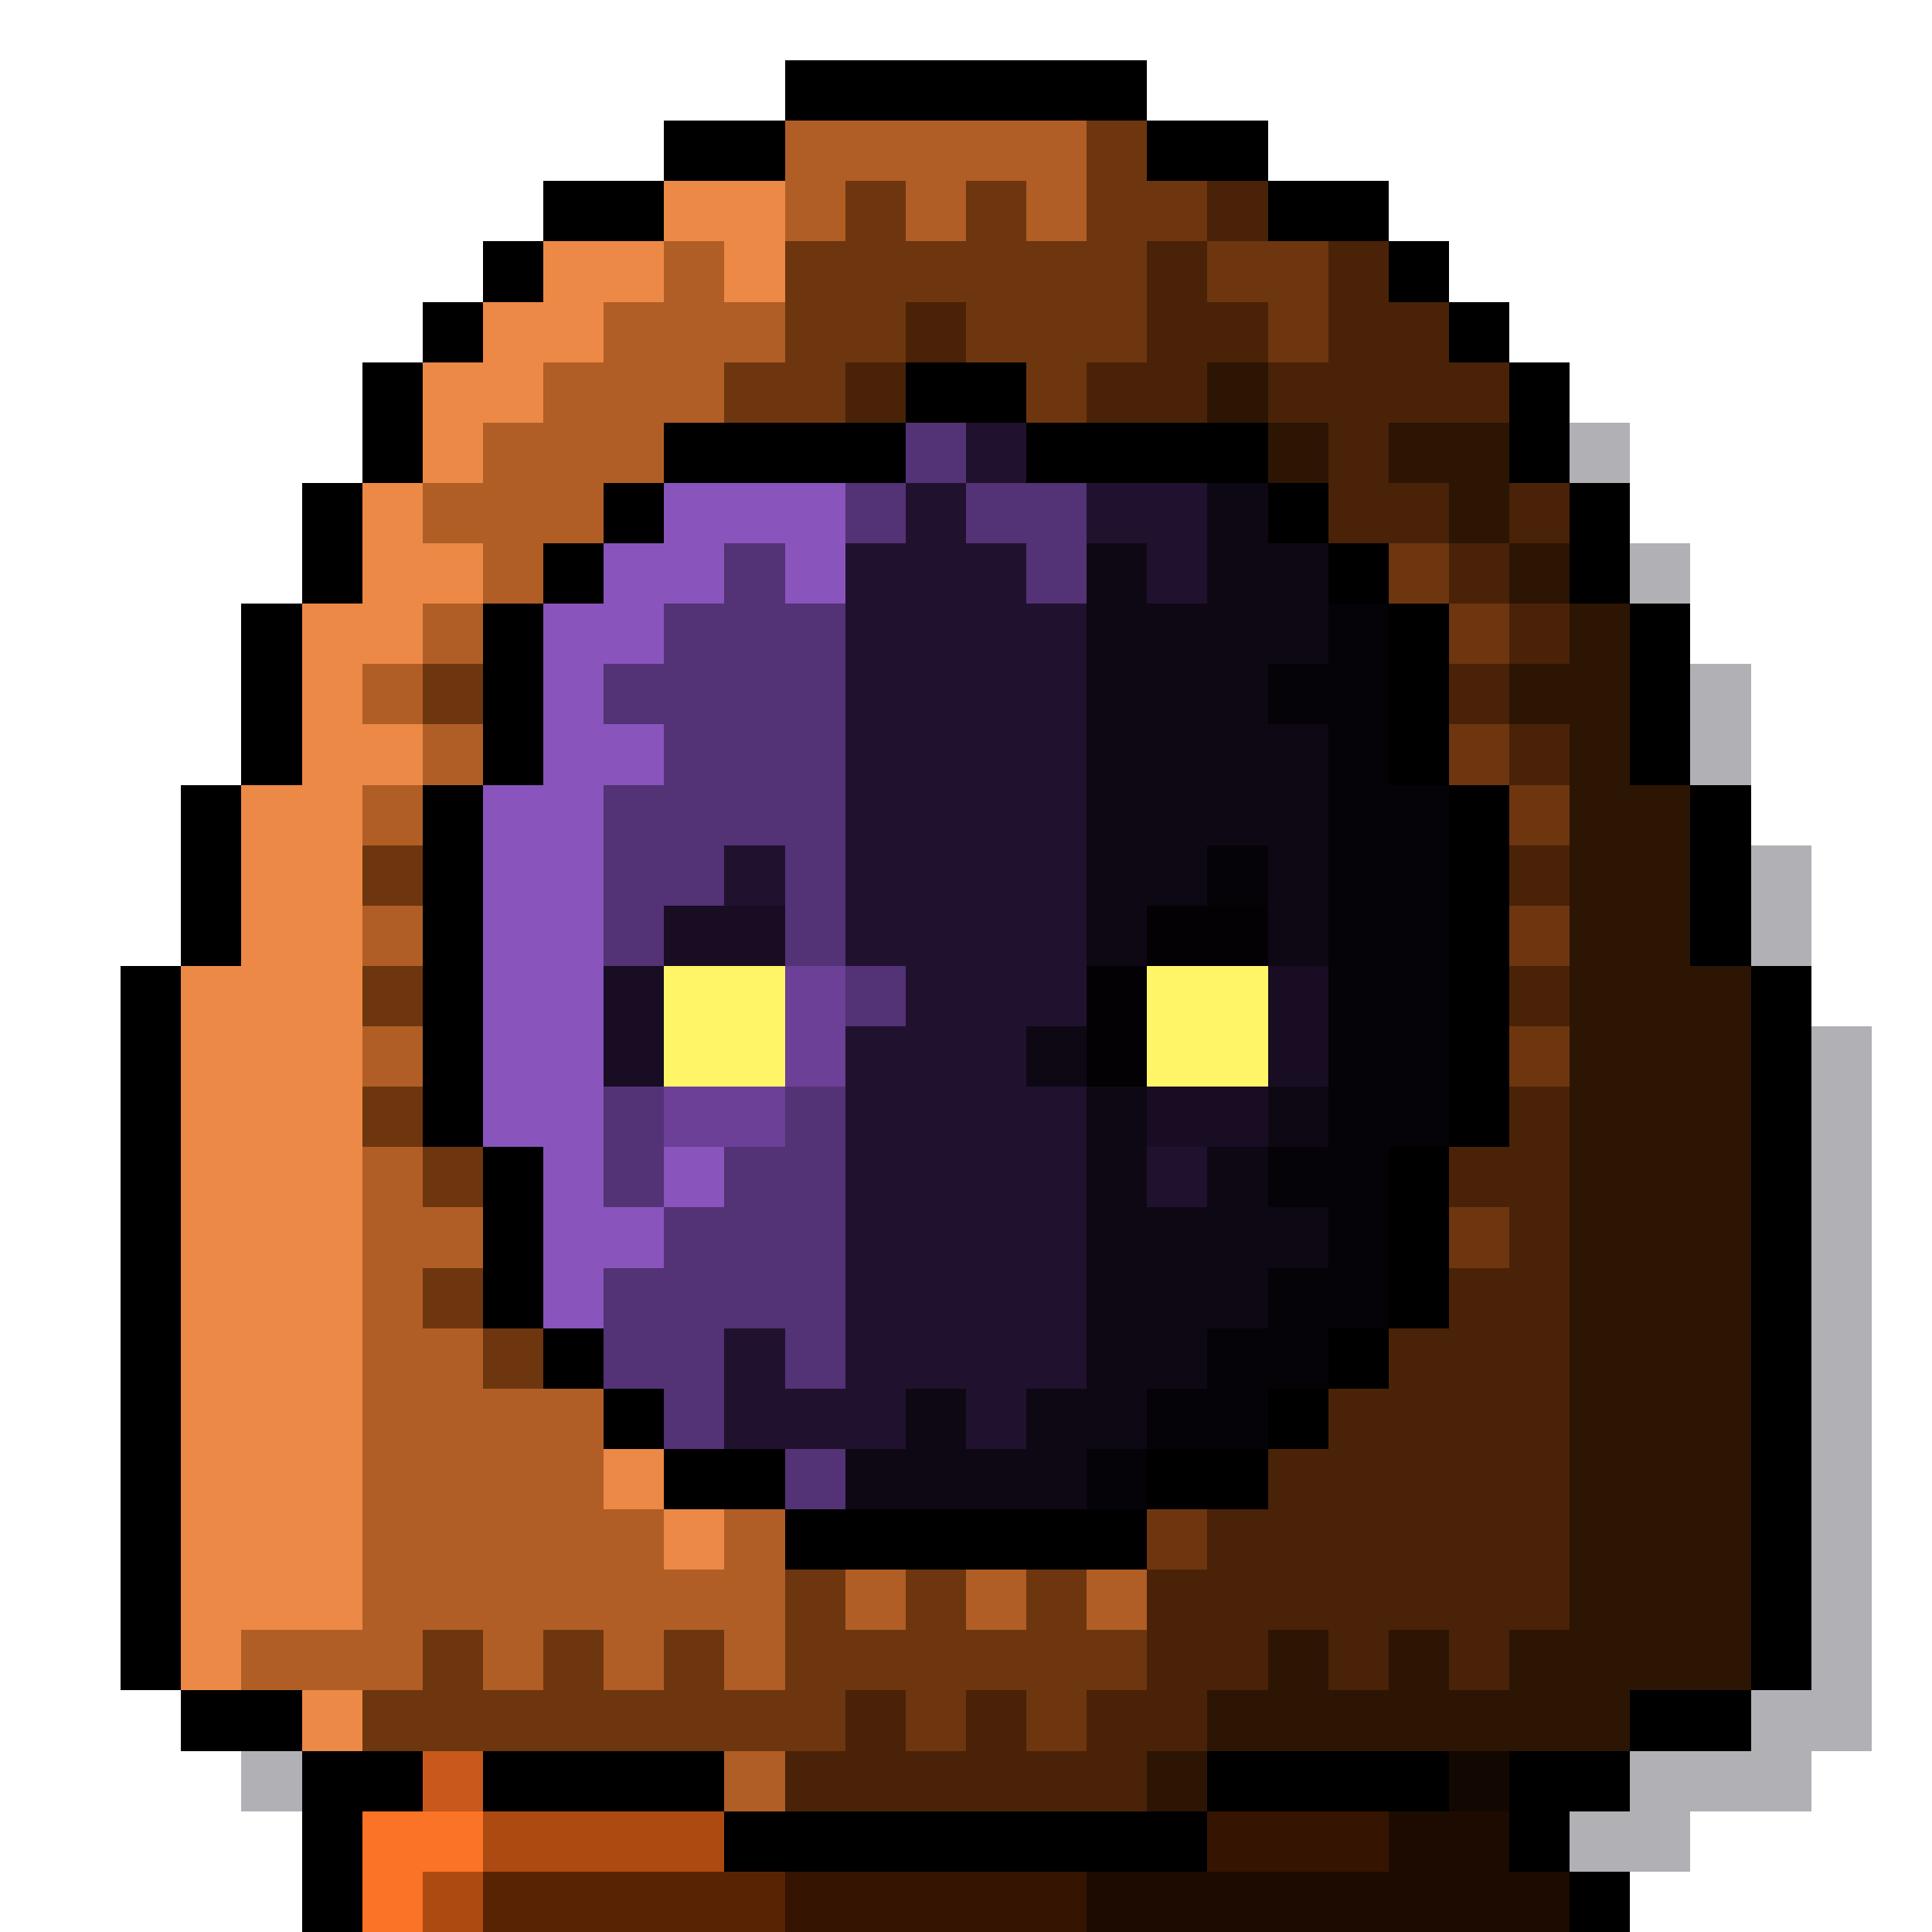
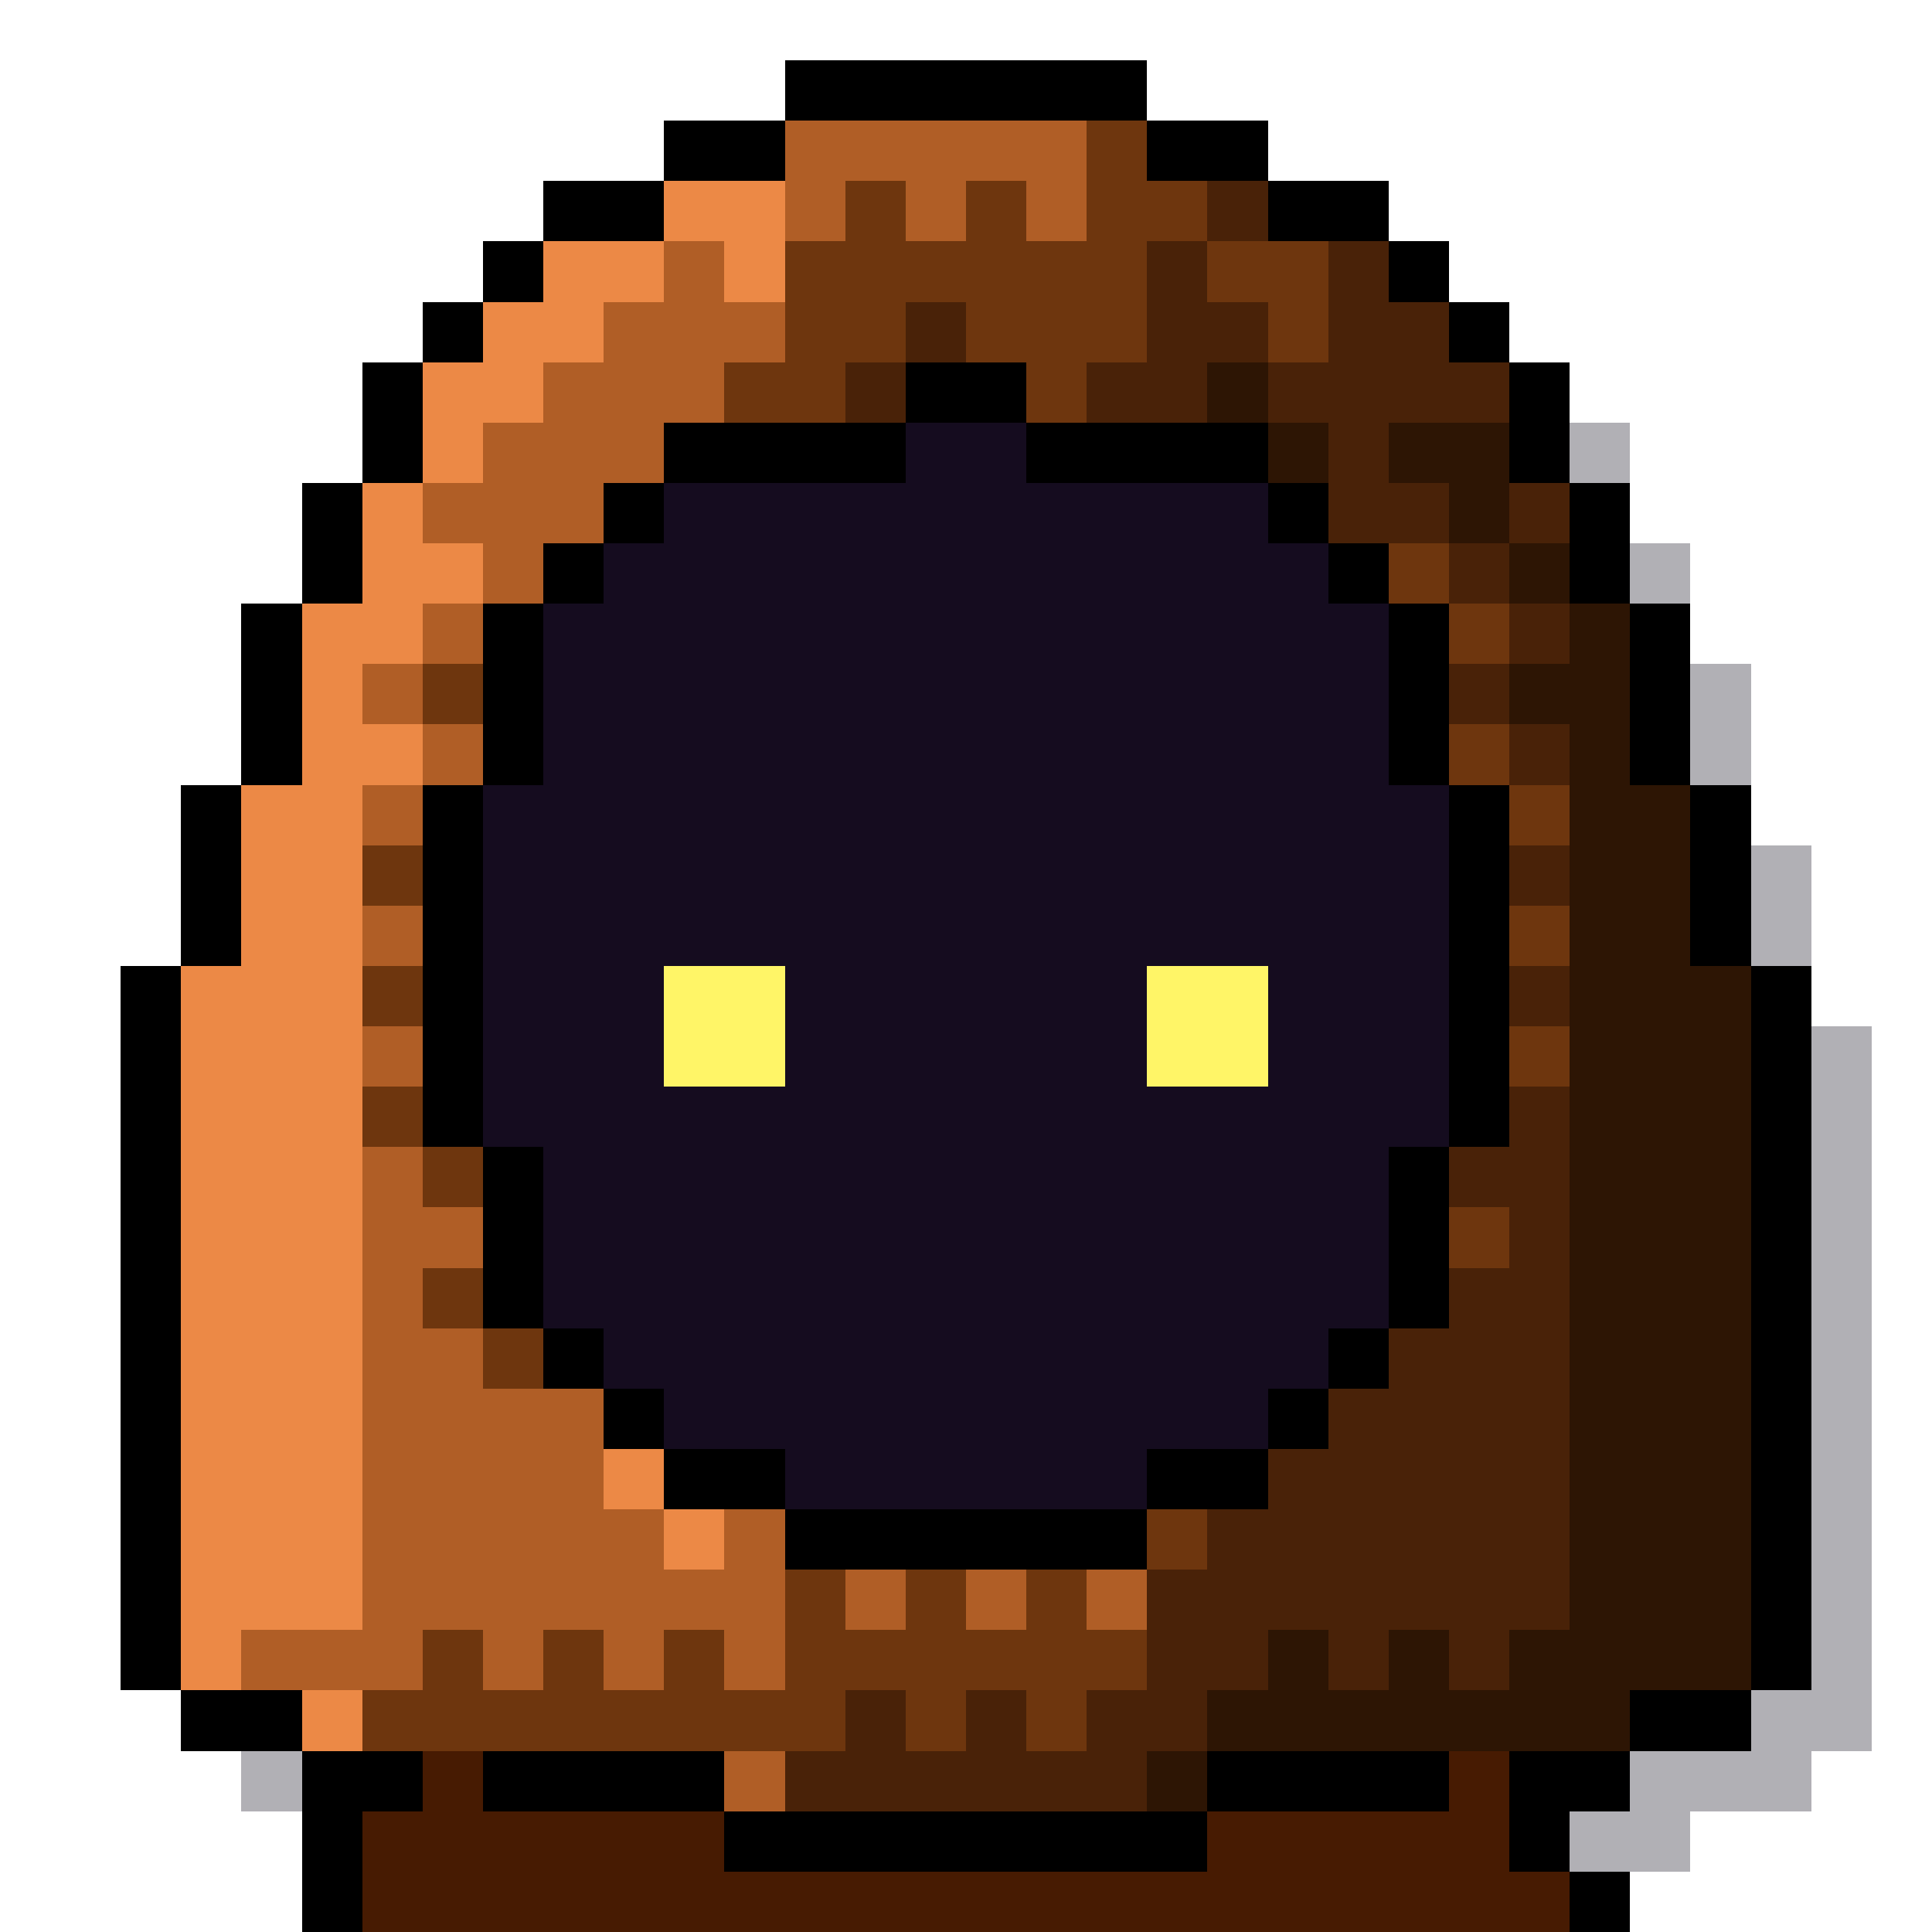
<svg xmlns="http://www.w3.org/2000/svg" viewBox="0 0 32 32" shape-rendering="crispEdges">
  <path fill="#0b0816" fill-opacity=".32" d="M26 7h1v1h-1zM27 9h1v1h-1zM28 11h1v1h-1zM28 12h1v1h-1zM29 14h1v1h-1zM29 15h1v1h-1zM30 17h1v1h-1zM30 18h1v1h-1zM30 19h1v1h-1zM30 20h1v1h-1zM30 21h1v1h-1zM30 22h1v1h-1zM30 23h1v1h-1zM30 24h1v1h-1zM30 25h1v1h-1zM30 26h1v1h-1zM30 27h1v1h-1zM29 28h2v1h-2zM4 29h1v1h-1zM27 29h3v1h-3zM26 30h2v1h-2z" />
  <path fill="#000000" d="M13 1h6v1h-6zM11 2h2v1h-2zM19 2h2v1h-2zM9 3h2v1h-2zM21 3h2v1h-2zM8 4h1v1h-1zM23 4h1v1h-1zM7 5h1v1h-1zM24 5h1v1h-1zM6 6h1v1h-1zM15 6h2v1h-2zM25 6h1v1h-1zM6 7h1v1h-1zM11 7h4v1h-4zM17 7h4v1h-4zM25 7h1v1h-1zM5 8h1v1h-1zM10 8h1v1h-1zM21 8h1v1h-1zM26 8h1v1h-1zM5 9h1v1h-1zM9 9h1v1h-1zM22 9h1v1h-1zM26 9h1v1h-1zM4 10h1v1h-1zM8 10h1v1h-1zM23 10h1v1h-1zM27 10h1v1h-1zM4 11h1v1h-1zM8 11h1v1h-1zM23 11h1v1h-1zM27 11h1v1h-1zM4 12h1v1h-1zM8 12h1v1h-1zM23 12h1v1h-1zM27 12h1v1h-1zM3 13h1v1h-1zM7 13h1v1h-1zM24 13h1v1h-1zM28 13h1v1h-1zM3 14h1v1h-1zM7 14h1v1h-1zM24 14h1v1h-1zM28 14h1v1h-1zM3 15h1v1h-1zM7 15h1v1h-1zM24 15h1v1h-1zM28 15h1v1h-1zM2 16h1v1h-1zM7 16h1v1h-1zM24 16h1v1h-1zM29 16h1v1h-1zM2 17h1v1h-1zM7 17h1v1h-1zM24 17h1v1h-1zM29 17h1v1h-1zM2 18h1v1h-1zM7 18h1v1h-1zM24 18h1v1h-1zM29 18h1v1h-1zM2 19h1v1h-1zM8 19h1v1h-1zM23 19h1v1h-1zM29 19h1v1h-1zM2 20h1v1h-1zM8 20h1v1h-1zM23 20h1v1h-1zM29 20h1v1h-1zM2 21h1v1h-1zM8 21h1v1h-1zM23 21h1v1h-1zM29 21h1v1h-1zM2 22h1v1h-1zM9 22h1v1h-1zM22 22h1v1h-1zM29 22h1v1h-1zM2 23h1v1h-1zM10 23h1v1h-1zM21 23h1v1h-1zM29 23h1v1h-1zM2 24h1v1h-1zM11 24h2v1h-2zM19 24h2v1h-2zM29 24h1v1h-1zM2 25h1v1h-1zM13 25h6v1h-6zM29 25h1v1h-1zM2 26h1v1h-1zM29 26h1v1h-1zM2 27h1v1h-1zM29 27h1v1h-1zM3 28h2v1h-2zM27 28h2v1h-2zM5 29h2v1h-2zM8 29h4v1h-4zM20 29h4v1h-4zM25 29h2v1h-2zM5 30h1v1h-1zM12 30h8v1h-8zM25 30h1v1h-1zM5 31h1v1h-1zM26 31h1v1h-1z" />
  <path fill="#b05e26" d="M13 2h5v1h-5zM13 3h1v1h-1zM15 3h1v1h-1zM17 3h1v1h-1zM11 4h1v1h-1zM10 5h3v1h-3zM9 6h3v1h-3zM8 7h3v1h-3zM7 8h3v1h-3zM8 9h1v1h-1zM7 10h1v1h-1zM6 11h1v1h-1zM7 12h1v1h-1zM6 13h1v1h-1zM6 15h1v1h-1zM6 17h1v1h-1zM6 19h1v1h-1zM6 20h2v1h-2zM6 21h1v1h-1zM6 22h2v1h-2zM6 23h4v1h-4zM6 24h4v1h-4zM6 25h5v1h-5zM12 25h1v1h-1zM6 26h7v1h-7zM14 26h1v1h-1zM16 26h1v1h-1zM18 26h1v1h-1zM4 27h3v1h-3zM8 27h1v1h-1zM10 27h1v1h-1zM12 27h1v1h-1zM12 29h1v1h-1z" />
  <path fill="#6e360e" d="M18 2h1v1h-1zM14 3h1v1h-1zM16 3h1v1h-1zM18 3h2v1h-2zM13 4h6v1h-6zM20 4h2v1h-2zM13 5h2v1h-2zM16 5h3v1h-3zM21 5h1v1h-1zM12 6h2v1h-2zM17 6h1v1h-1zM23 9h1v1h-1zM24 10h1v1h-1zM7 11h1v1h-1zM24 12h1v1h-1zM25 13h1v1h-1zM6 14h1v1h-1zM25 15h1v1h-1zM6 16h1v1h-1zM25 17h1v1h-1zM6 18h1v1h-1zM7 19h1v1h-1zM24 20h1v1h-1zM7 21h1v1h-1zM8 22h1v1h-1zM19 25h1v1h-1zM13 26h1v1h-1zM15 26h1v1h-1zM17 26h1v1h-1zM7 27h1v1h-1zM9 27h1v1h-1zM11 27h1v1h-1zM13 27h6v1h-6zM6 28h8v1h-8zM15 28h1v1h-1zM17 28h1v1h-1z" />
  <path fill="#ec8946" d="M11 3h2v1h-2zM9 4h2v1h-2zM12 4h1v1h-1zM8 5h2v1h-2zM7 6h2v1h-2zM7 7h1v1h-1zM6 8h1v1h-1zM6 9h2v1h-2zM5 10h2v1h-2zM5 11h1v1h-1zM5 12h2v1h-2zM4 13h2v1h-2zM4 14h2v1h-2zM4 15h2v1h-2zM3 16h3v1h-3zM3 17h3v1h-3zM3 18h3v1h-3zM3 19h3v1h-3zM3 20h3v1h-3zM3 21h3v1h-3zM3 22h3v1h-3zM3 23h3v1h-3zM3 24h3v1h-3zM10 24h1v1h-1zM3 25h3v1h-3zM11 25h1v1h-1zM3 26h3v1h-3zM3 27h1v1h-1zM5 28h1v1h-1z" />
  <path fill="#492208" d="M20 3h1v1h-1zM19 4h1v1h-1zM22 4h1v1h-1zM15 5h1v1h-1zM19 5h2v1h-2zM22 5h2v1h-2zM14 6h1v1h-1zM18 6h2v1h-2zM21 6h4v1h-4zM22 7h1v1h-1zM22 8h2v1h-2zM25 8h1v1h-1zM24 9h1v1h-1zM25 10h1v1h-1zM24 11h1v1h-1zM25 12h1v1h-1zM25 14h1v1h-1zM25 16h1v1h-1zM25 18h1v1h-1zM24 19h2v1h-2zM25 20h1v1h-1zM24 21h2v1h-2zM23 22h3v1h-3zM22 23h4v1h-4zM21 24h5v1h-5zM20 25h6v1h-6zM19 26h7v1h-7zM19 27h2v1h-2zM22 27h1v1h-1zM24 27h1v1h-1zM14 28h1v1h-1zM16 28h1v1h-1zM18 28h2v1h-2zM13 29h6v1h-6z" />
  <path fill="#2d1504" d="M20 6h1v1h-1zM21 7h1v1h-1zM23 7h2v1h-2zM24 8h1v1h-1zM25 9h1v1h-1zM26 10h1v1h-1zM25 11h2v1h-2zM26 12h1v1h-1zM26 13h2v1h-2zM26 14h2v1h-2zM26 15h2v1h-2zM26 16h3v1h-3zM26 17h3v1h-3zM26 18h3v1h-3zM26 19h3v1h-3zM26 20h3v1h-3zM26 21h3v1h-3zM26 22h3v1h-3zM26 23h3v1h-3zM26 24h3v1h-3zM26 25h3v1h-3zM26 26h3v1h-3zM21 27h1v1h-1zM23 27h1v1h-1zM25 27h4v1h-4zM20 28h7v1h-7zM19 29h1v1h-1z" />
-   <path fill="#543276" d="M15 7h1v1h-1zM14 8h1v1h-1zM16 8h2v1h-2zM12 9h1v1h-1zM17 9h1v1h-1zM11 10h3v1h-3zM10 11h4v1h-4zM11 12h3v1h-3zM10 13h4v1h-4zM10 14h2v1h-2zM13 14h1v1h-1zM10 15h1v1h-1zM13 15h1v1h-1zM14 16h1v1h-1zM10 18h1v1h-1zM13 18h1v1h-1zM10 19h1v1h-1zM12 19h2v1h-2zM11 20h3v1h-3zM10 21h4v1h-4zM10 22h2v1h-2zM13 22h1v1h-1zM11 23h1v1h-1zM13 24h1v1h-1z" />
-   <path fill="#20122e" d="M16 7h1v1h-1zM15 8h1v1h-1zM18 8h2v1h-2zM14 9h3v1h-3zM19 9h1v1h-1zM14 10h4v1h-4zM14 11h4v1h-4zM14 12h4v1h-4zM14 13h4v1h-4zM12 14h1v1h-1zM14 14h4v1h-4zM14 15h4v1h-4zM15 16h3v1h-3zM14 17h3v1h-3zM14 18h4v1h-4zM14 19h4v1h-4zM19 19h1v1h-1zM14 20h4v1h-4zM14 21h4v1h-4zM12 22h1v1h-1zM14 22h4v1h-4zM12 23h3v1h-3zM16 23h1v1h-1z" />
-   <path fill="#8954bc" d="M11 8h3v1h-3zM10 9h2v1h-2zM13 9h1v1h-1zM9 10h2v1h-2zM9 11h1v1h-1zM9 12h2v1h-2zM8 13h2v1h-2zM8 14h2v1h-2zM8 15h2v1h-2zM8 16h2v1h-2zM8 17h2v1h-2zM8 18h2v1h-2zM9 19h1v1h-1zM11 19h1v1h-1zM9 20h2v1h-2zM9 21h1v1h-1z" />
-   <path fill="#0e0814" d="M20 8h1v1h-1zM18 9h1v1h-1zM20 9h2v1h-2zM18 10h4v1h-4zM18 11h3v1h-3zM18 12h4v1h-4zM18 13h4v1h-4zM18 14h2v1h-2zM21 14h1v1h-1zM18 15h1v1h-1zM21 15h1v1h-1zM17 17h1v1h-1zM18 18h1v1h-1zM21 18h1v1h-1zM18 19h1v1h-1zM20 19h1v1h-1zM18 20h4v1h-4zM18 21h3v1h-3zM18 22h2v1h-2zM15 23h1v1h-1zM17 23h2v1h-2zM14 24h4v1h-4z" />
-   <path fill="#050307" d="M22 10h1v1h-1zM21 11h2v1h-2zM22 12h1v1h-1zM22 13h2v1h-2zM20 14h1v1h-1zM22 14h2v1h-2zM22 15h2v1h-2zM22 16h2v1h-2zM22 17h2v1h-2zM22 18h2v1h-2zM21 19h2v1h-2zM22 20h1v1h-1zM21 21h2v1h-2zM20 22h2v1h-2zM19 23h2v1h-2zM18 24h1v1h-1z" />
-   <path fill="#180d23" d="M11 15h2v1h-2zM10 16h1v1h-1zM21 16h1v1h-1zM10 17h1v1h-1zM21 17h1v1h-1zM19 18h2v1h-2z" />
-   <path fill="#030104" d="M19 15h2v1h-2zM18 16h1v1h-1zM18 17h1v1h-1z" />
+   <path fill="#150c1f" d="M15 7h2v1h-2zM11 8h10v1h-10zM10 9h12v1h-12zM9 10h14v1h-14zM9 11h14v1h-14zM9 12h14v1h-14zM8 13h16v1h-16zM8 14h16v1h-16zM8 15h16v1h-16zM8 16h3v1h-3zM13 16h6v1h-6zM21 16h3v1h-3zM8 17h3v1h-3zM13 17h6v1h-6zM21 17h3v1h-3zM8 18h16v1h-16zM9 19h14v1h-14zM9 20h14v1h-14zM9 21h14v1h-14zM10 22h12v1h-12zM11 23h10v1h-10zM13 24h6v1h-6z" />
  <path fill="#fff567" d="M11 16h2v1h-2zM19 16h2v1h-2zM11 17h2v1h-2zM19 17h2v1h-2z" />
-   <path fill="#6b4096" d="M13 16h1v1h-1zM13 17h1v1h-1zM11 18h2v1h-2z" />
-   <path fill="#c8581c" d="M7 29h1v1h-1z" />
-   <path fill="#130702" d="M24 29h1v1h-1z" />
-   <path fill="#fb7326" d="M6 30h2v1h-2zM6 31h1v1h-1z" />
-   <path fill="#ad4a12" d="M8 30h4v1h-4zM7 31h1v1h-1z" />
-   <path fill="#351401" d="M20 30h3v1h-3zM13 31h5v1h-5z" />
-   <path fill="#1d0b01" d="M23 30h2v1h-2zM18 31h8v1h-8z" />
-   <path fill="#582303" d="M8 31h5v1h-5z" />
+   <path fill="#471b02" d="M7 29h1v1h-1zM24 29h1v1h-1zM6 30h6v1h-6zM20 30h5v1h-5zM6 31h20v1h-20z" />
</svg>
